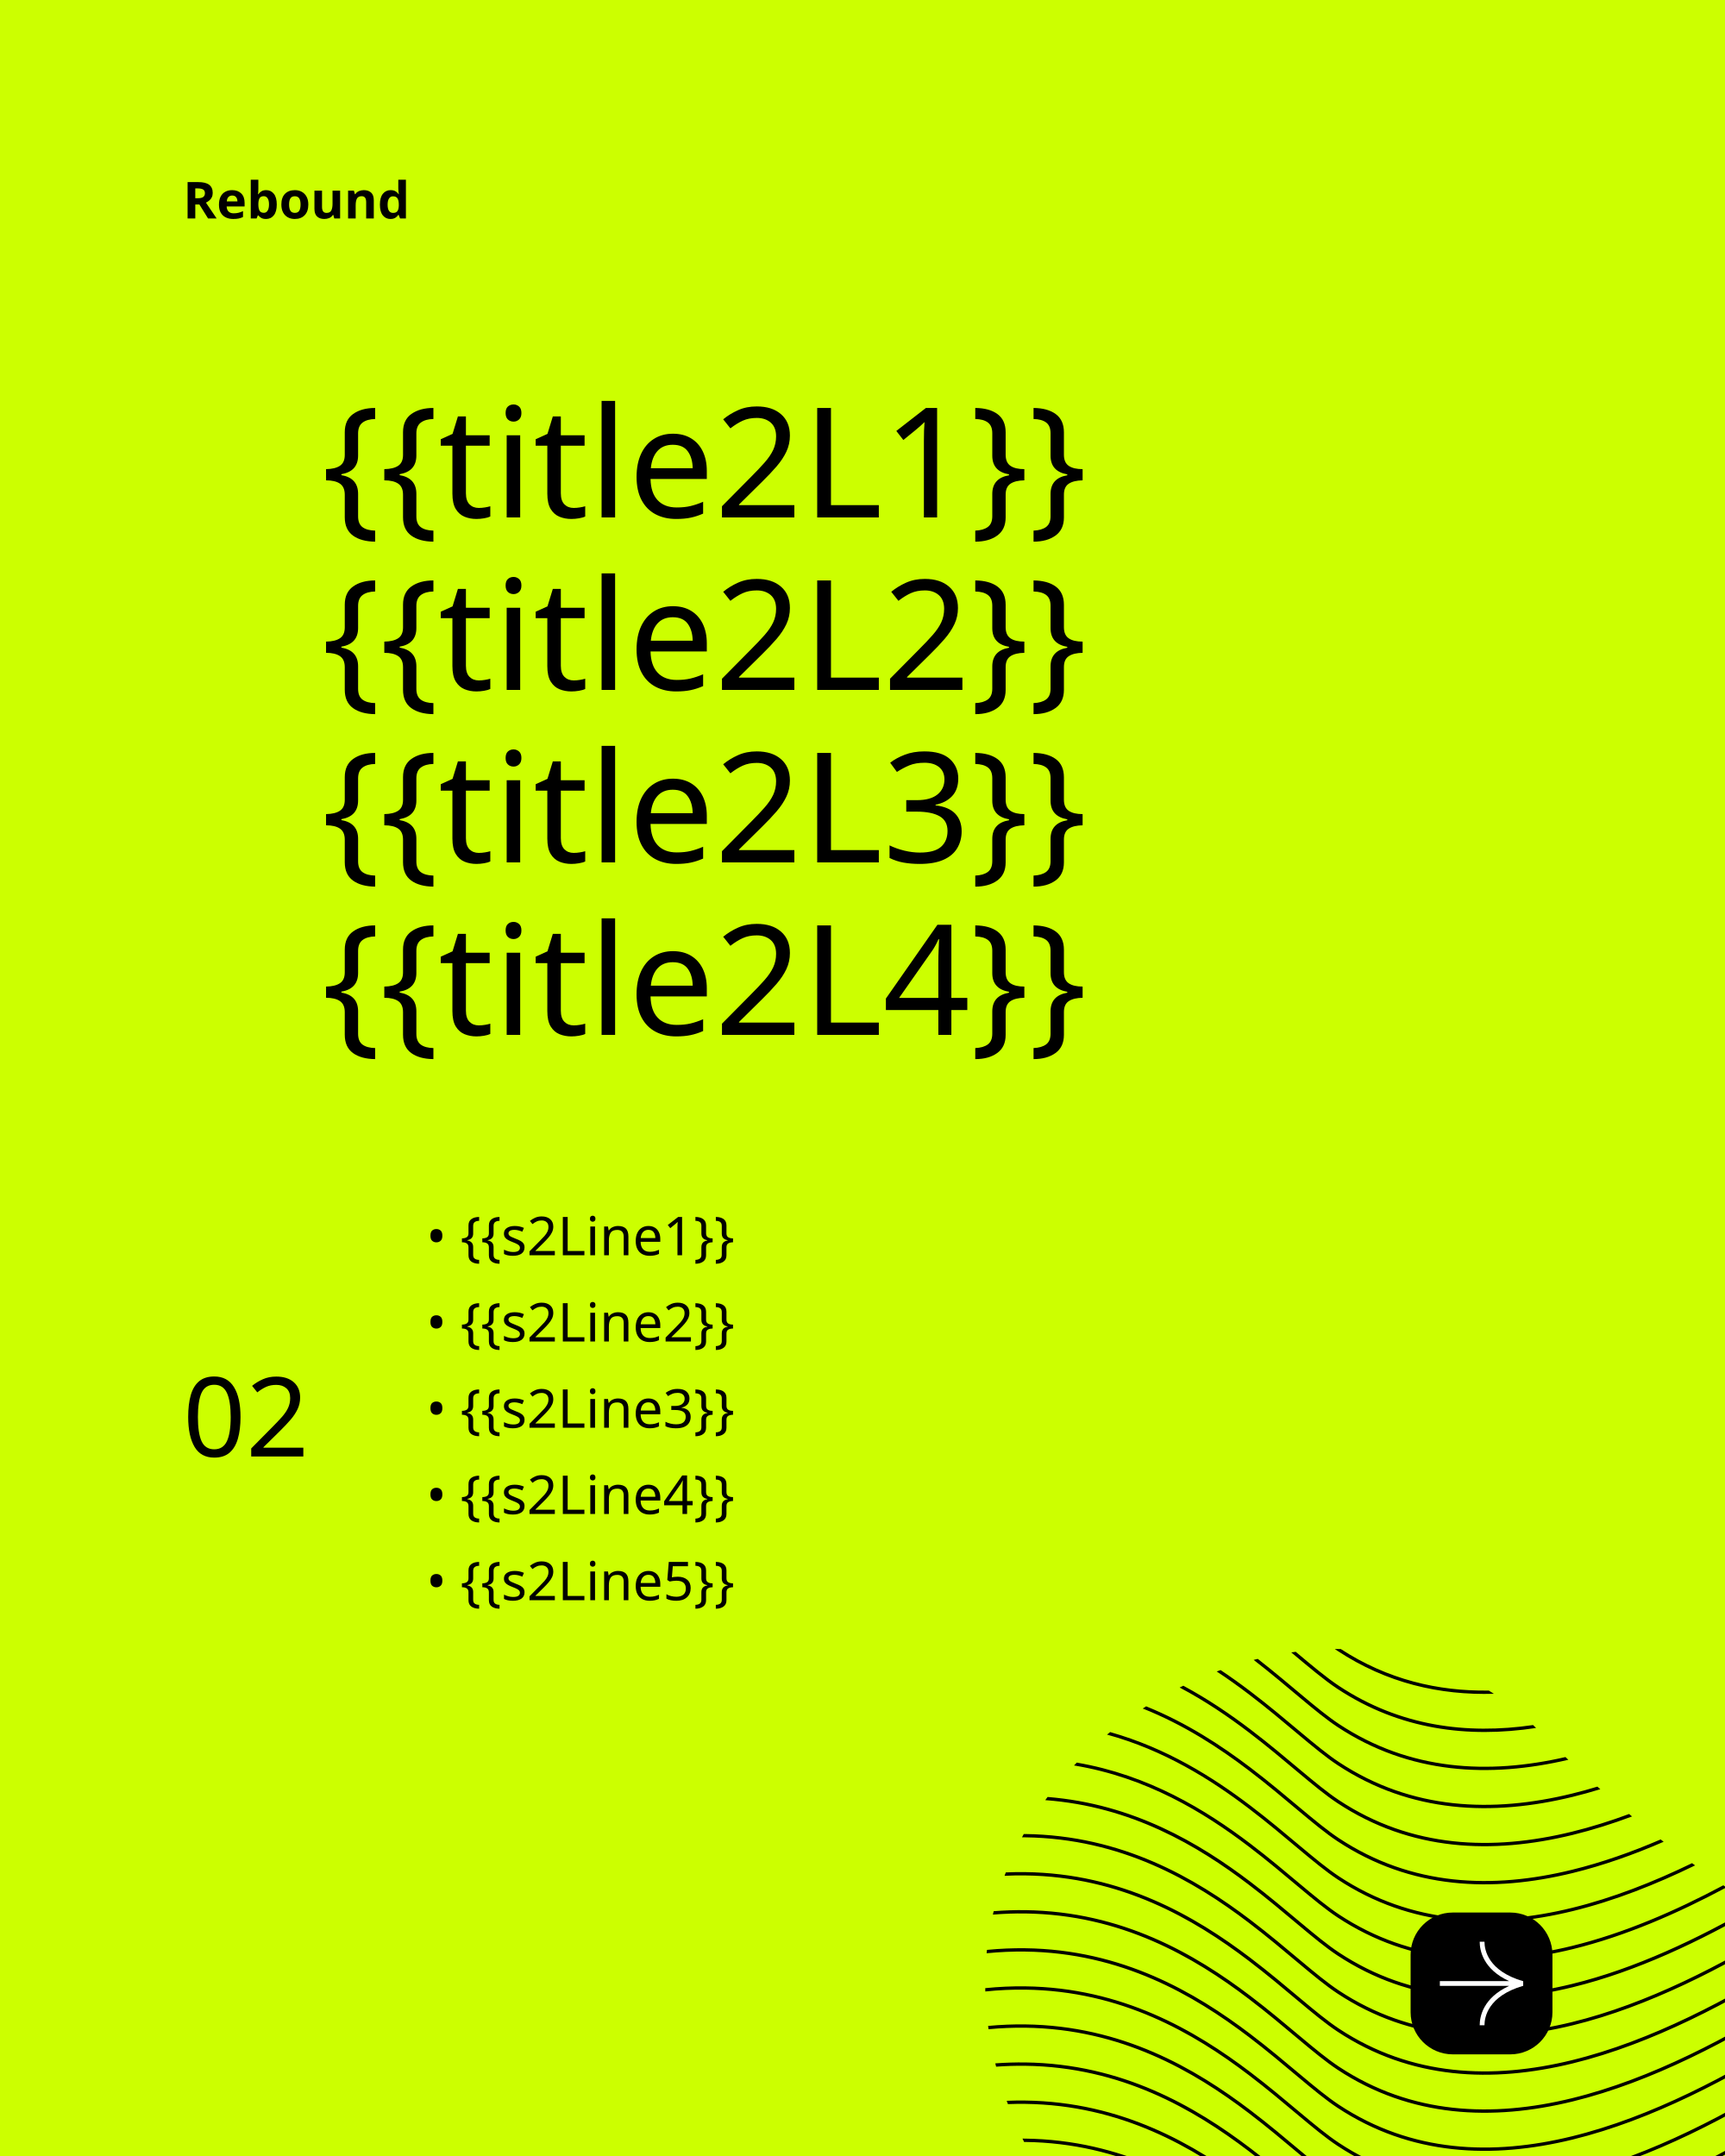
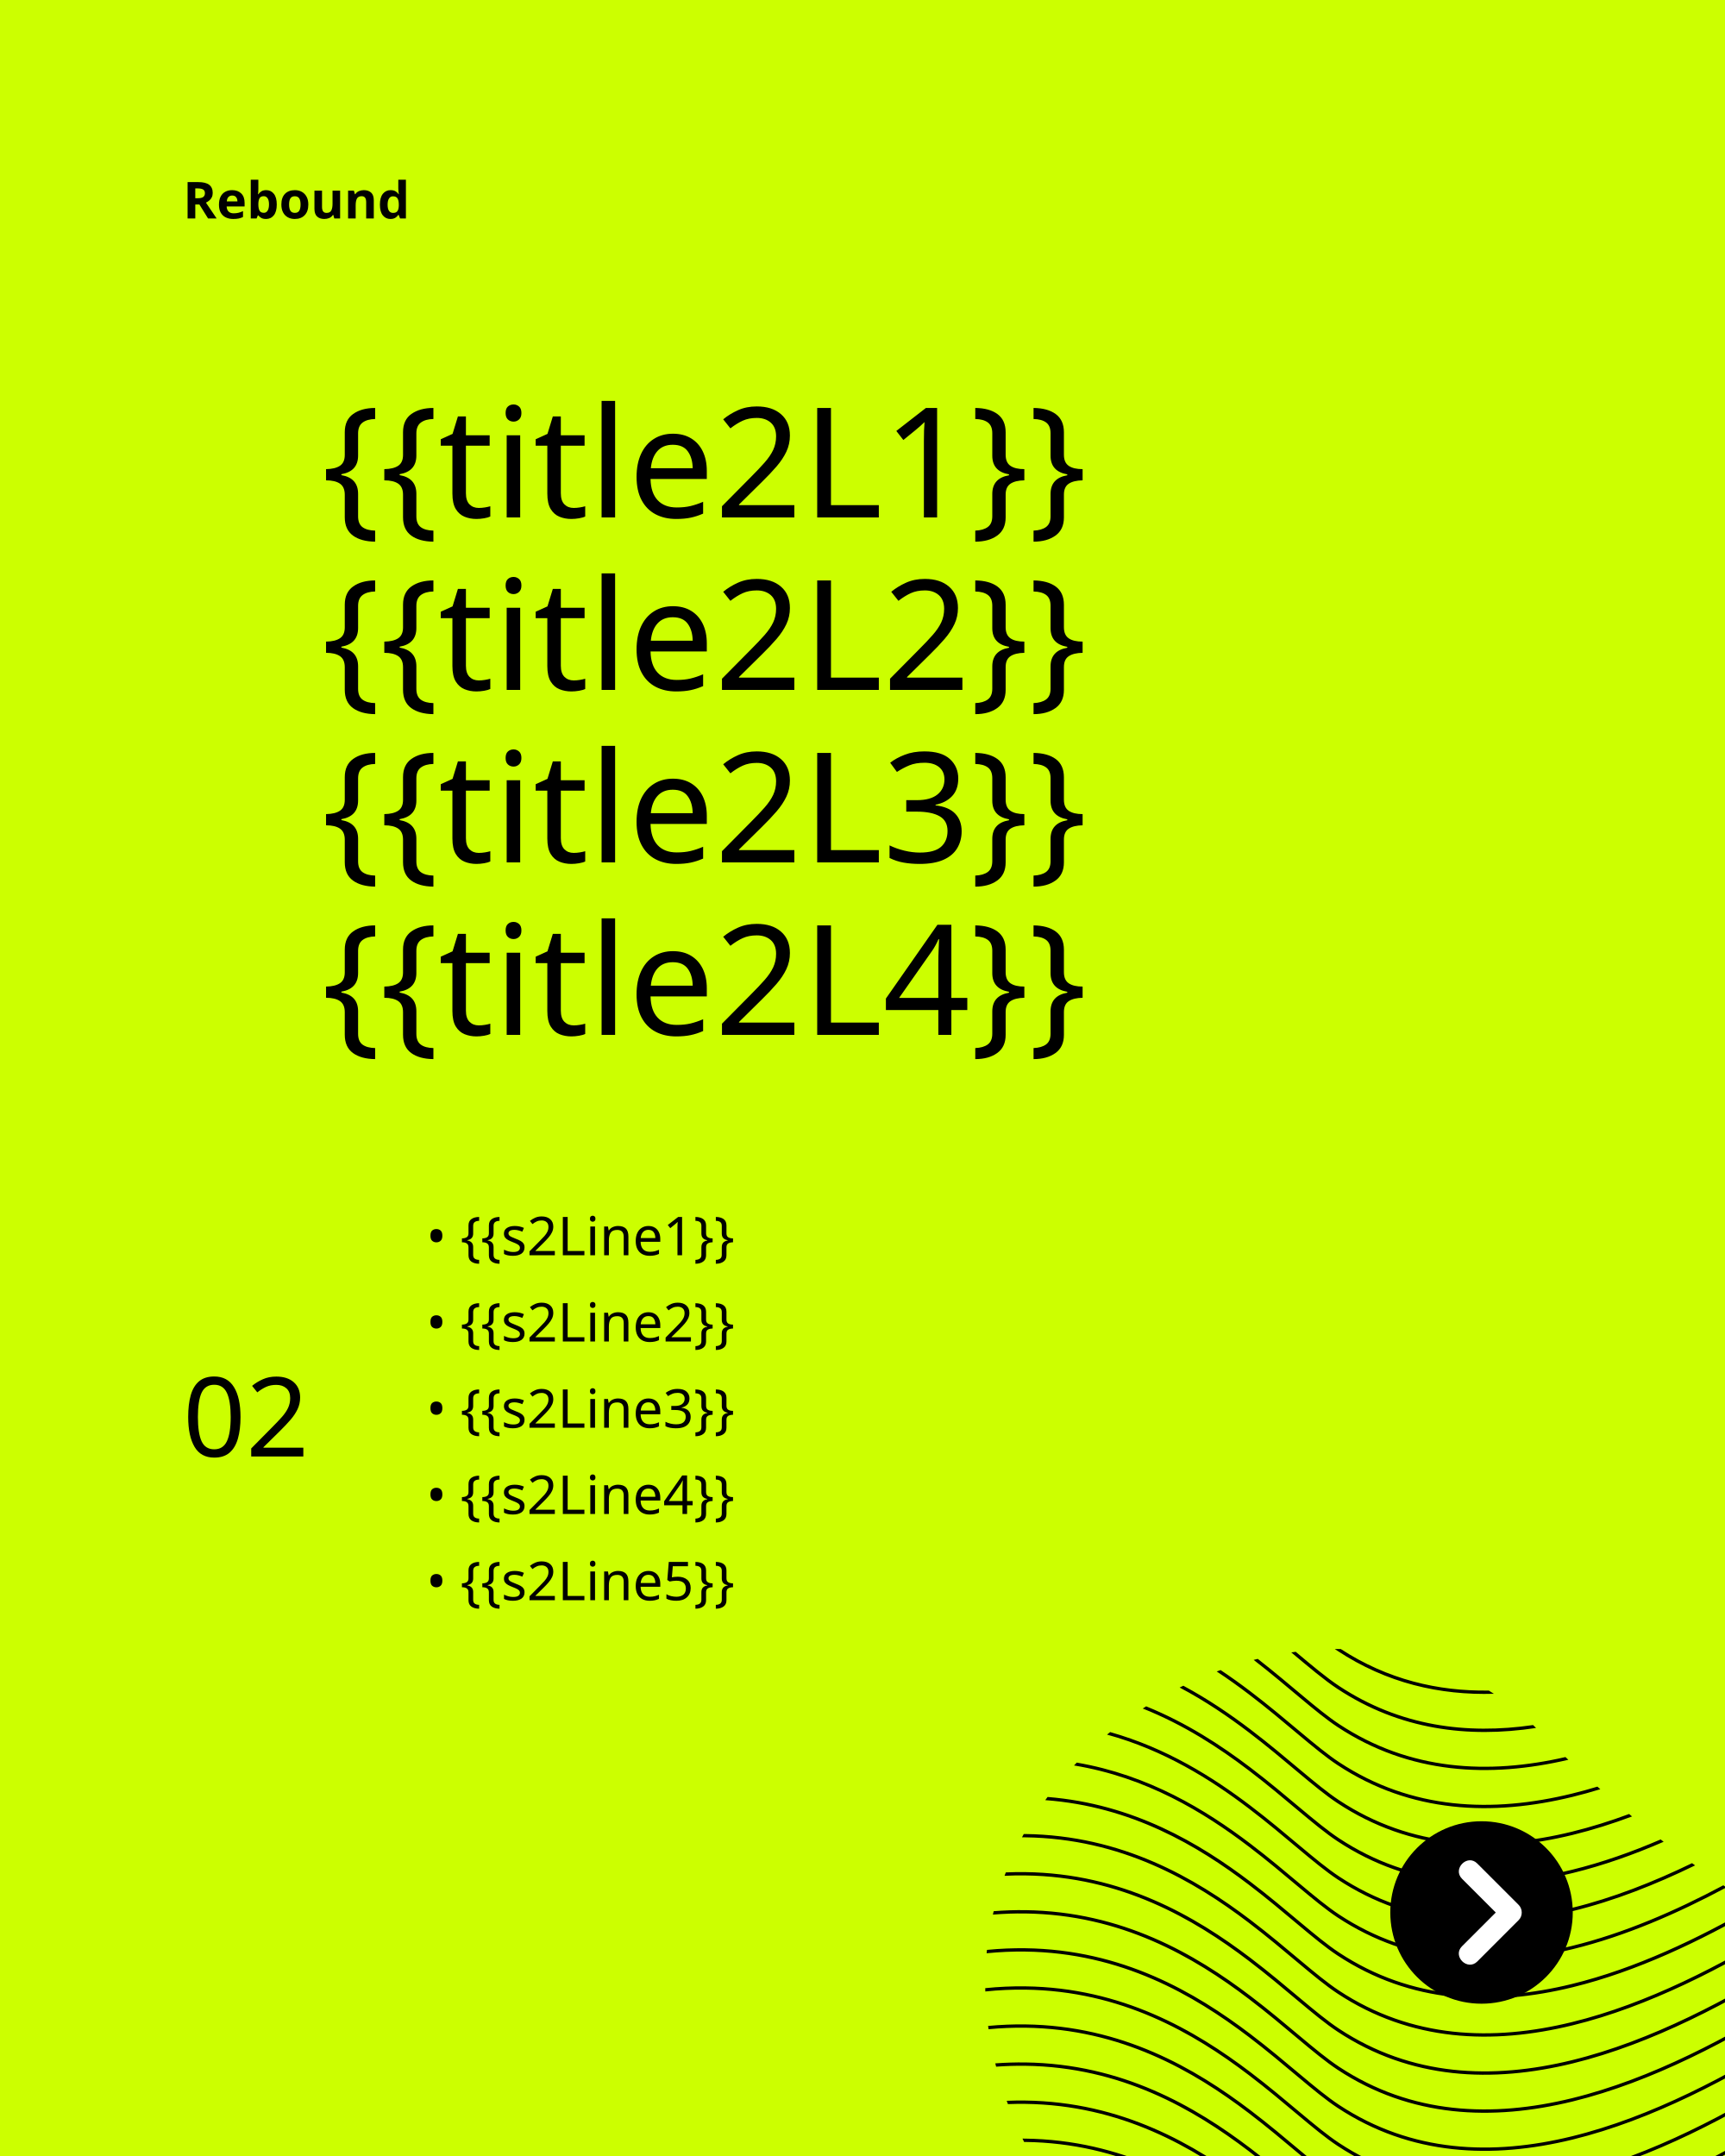
<svg xmlns="http://www.w3.org/2000/svg" viewBox="0 0 900 1125">
  <defs>
    <style>
      @font-face {
        font-family: 'Poppins';
        src: url('fonts/Poppins-Regular.ttf') format('truetype');
        font-weight: 400; /* normal */
        font-style: normal;
      }
      @font-face {
        font-family: 'Poppins';
        src: url('fonts/Poppins-Medium.ttf') format('truetype'); /* Definida por consistencia */
        font-weight: 500; /* medium */
        font-style: normal;
      }
      @font-face {
        font-family: 'Poppins';
        src: url('fonts/Poppins-Bold.ttf') format('truetype');
        font-weight: 700; /* bold */
        font-style: normal;
      }

      .cls-1 { /* Poppins Regular */
        font-size: 80px;
        font-family: 'Poppins', sans-serif;
        font-weight: 400; /* Explicitamente normal para Poppins Regular */
      }

      .cls-2 { /* Poppins Regular */
        font-size: 57.6px;
        font-family: 'Poppins', sans-serif;
        font-weight: 400; /* Explicitamente normal para Poppins Regular */
      }

      .cls-3 { /* Poppins Regular */
        font-size: 28px;
        font-family: 'Poppins', sans-serif;
        font-weight: 400; /* Explicitamente normal para Poppins Regular */
      }

      .cls-4 {
        fill: #cf0;
      }

      .cls-5 {
        fill: #fff;
      }

      .cls-6 {
        fill: none;
      }

      .cls-7 { /* Es un clip-path */
        clip-path: url(#clippath-1);
      }

      .cls-8 { /* Poppins Bold */
        font-family: 'Poppins', sans-serif;
        font-size: 26.6px;
        font-weight: 700; /* o 'bold' */
      }

      .cls-9 { /* fill-rule, no es una fuente */
        fill-rule: evenodd;
      }

      .cls-10 { /* Es un clip-path */
        clip-path: url(#clippath-2);
      }

      .cls-11 { /* Es un clip-path */
        clip-path: url(#clippath);
      }
    </style>
    <clipPath id="clippath">
      <rect class="cls-6" x="514.03" y="860.45" width="385.97" height="264.55" />
    </clipPath>
    <clipPath id="clippath-1">
      <rect class="cls-6" x="-405.97" y="860.45" width="385.97" height="264.55" />
    </clipPath>
    <clipPath id="clippath-2">
      <rect class="cls-6" x="751.22" y="1013.21" width="43.5" height="43.5" />
    </clipPath>
  </defs>
  <g id="BACKGROUND">
    <rect class="cls-4" width="900" height="1125" />
  </g>
  <g id="TEXTO">
    <g>
      {% if s2Line1 %}<text class="cls-3" transform="translate(222.42 655.00)">
        <tspan x="0" y="0">• {{s2Line1}}</tspan>
      </text>{% endif %}
      {% if s2Line2 %}<text class="cls-3" transform="translate(222.42 700.00)">
        <tspan x="0" y="0">• {{s2Line2}}</tspan>
      </text>{% endif %}
      {% if s2Line3 %}<text class="cls-3" transform="translate(222.42 745.00)">
        <tspan x="0" y="0">• {{s2Line3}}</tspan>
      </text>{% endif %}
      {% if s2Line4 %}<text class="cls-3" transform="translate(222.42 790.00)">
        <tspan x="0" y="0">• {{s2Line4}}</tspan>
      </text>{% endif %}
      {% if s2Line5 %}<text class="cls-3" transform="translate(222.42 835.00)">
        <tspan x="0" y="0">• {{s2Line5}}</tspan>
      </text>{% endif %}
    </g>
    <text class="cls-8" transform="translate(95.48 114)">
      <tspan x="0" y="0">Rebound</tspan>
    </text>
    <text class="cls-2" transform="translate(95.36 760.00)">
      <tspan x="0" y="0">02</tspan>
    </text>
    {% if title2L1 %}<text class="cls-1" transform="translate(167.88 270.00)">
      <tspan x="0" y="0">{{title2L1}}</tspan>
    </text>{% endif %}
    {% if title2L2 %}<text class="cls-1" transform="translate(167.88 360.00)">
      <tspan x="0" y="0">{{title2L2}}</tspan>
    </text>{% endif %}
    {% if title2L3 %}<text class="cls-1" transform="translate(167.88 450.00)">
      <tspan x="0" y="0">{{title2L3}}</tspan>
    </text>{% endif %}
    {% if title2L4 %}<text class="cls-1" transform="translate(167.88 540.00)">
      <tspan x="0" y="0">{{title2L4}}</tspan>
    </text>{% endif %}
  </g>
  <g id="MISC">
    <g class="cls-11">
      <path class="cls-9" d="M696.41,860.46c.44.3.88.6,1.32.89,25.79,17.02,53.54,23.3,81.68,22.47-.87-.57-1.75-1.13-2.63-1.68-26.6.37-52.8-5.81-77.24-21.68-1.04,0-2.08,0-3.12,0ZM676.02,861.91c-.77.1-1.54.21-2.32.32,9.19,7.7,17.14,14.44,24.04,18.99,32.49,21.44,68.09,25.84,103.67,20.44l-.27-.27c-.25-.24-.5-.49-.75-.74l-.54-.52c-34.74,5.03-69.44.55-101.15-20.37-6.55-4.32-14.06-10.63-22.68-17.86ZM656.22,865.61l-.75.18c-.32.08-.64.16-.96.24l-.43.11c17.98,13.9,32.27,27.42,43.66,34.94,37.63,24.82,79.41,26.81,120.52,17.18-.5-.48-1-.95-1.5-1.43-40.3,9.23-81.2,7.12-118.06-17.2-11.14-7.35-25.05-20.45-42.48-34.03ZM636.84,871.44l-.44.16c-.31.11-.63.23-.94.34l-.65.24c5.87,3.86,11.41,7.85,16.65,11.83,19.22,14.6,34.34,29.07,46.28,36.95,38.32,25.28,80.95,26.88,122.79,16.64,4.82-1.18,9.63-2.52,14.42-3.99l-.79-.7-.73-.65c-4.42,1.34-8.87,2.57-13.32,3.65-41.37,10.12-83.53,8.59-121.42-16.4-11.92-7.86-27.01-22.31-46.19-36.88-4.95-3.76-10.17-7.53-15.67-11.19ZM617.39,879.61l-.39.19c-.3.15-.6.29-.9.44l-.63.31c13.37,7.07,25.31,15.22,35.98,23.33,19.22,14.6,34.34,29.07,46.28,36.95,38.32,25.28,80.95,26.87,122.79,16.64,10.4-2.55,20.76-5.82,30.99-9.65l-.69-.57-.85-.71c-9.87,3.65-19.84,6.79-29.86,9.24-41.37,10.12-83.53,8.59-121.42-16.4-11.92-7.86-27.01-22.31-46.19-36.88-10.45-7.94-22.11-15.91-35.11-22.89ZM598.02,890.36l-.36.23c-.28.18-.57.36-.85.54l-.59.38c21.44,8.52,39.69,20.43,55.24,32.25,19.22,14.6,34.34,29.07,46.28,36.95,38.32,25.28,80.95,26.87,122.79,16.64,16.03-3.92,31.95-9.58,47.46-16.31-.52-.4-1.04-.81-1.56-1.22-15.14,6.52-30.67,12.01-46.31,15.84-41.37,10.12-83.53,8.59-121.42-16.4-11.92-7.86-27.01-22.31-46.19-36.88-15.39-11.69-33.4-23.46-54.49-32.01ZM579.23,903.78l-.42.34c-.26.21-.52.43-.78.64l-.44.37c29.71,8.14,54,23.39,73.88,38.5,19.22,14.6,34.34,29.07,46.28,36.95,38.32,25.28,80.95,26.88,122.79,16.64,21.74-5.32,43.27-13.83,63.86-23.86-.53-.38-1.06-.77-1.59-1.16-20.23,9.8-41.35,18.12-62.69,23.34-41.37,10.12-83.53,8.59-121.42-16.4-11.92-7.86-27.01-22.31-46.19-36.88-19.77-15.02-43.87-30.17-73.28-38.46ZM561.81,919.7l-.11.12c-.23.24-.47.49-.7.73l-.64.67c37.71,6.21,67.5,24.34,91.09,42.27,19.22,14.6,34.34,29.07,46.28,36.95,38.32,25.28,80.95,26.88,122.79,16.64,27.57-6.75,54.81-18.63,80.22-32.23l-1.05-.71-.57-.39c-25.06,13.36-51.87,25.01-79.01,31.65-41.37,10.12-83.53,8.59-121.42-16.4-11.92-7.86-27.01-22.31-46.19-36.88-23.55-17.89-53.23-35.96-90.7-42.4ZM546.58,937.66l-.51.68c-.2.27-.4.54-.6.82l-.11.15c44.91,3.32,79.45,23.82,106.08,44.05,19.22,14.6,34.34,29.07,46.28,36.95,38.32,25.28,80.95,26.87,122.79,16.64,33.58-8.22,66.66-24.06,96.56-41.34l-.36-.23-1.29-.83c-29.56,17.03-62.19,32.6-95.33,40.7-41.37,10.12-83.53,8.59-121.42-16.4-11.92-7.86-27.01-22.31-46.19-36.88-26.65-20.25-61.16-40.73-105.92-44.32ZM534.15,956.98c-.32.57-.63,1.15-.94,1.73.56,0,1.12,0,1.68.01,50.07.64,87.89,22.72,116.56,44.51,19.22,14.6,34.34,29.07,46.28,36.95,38.32,25.28,80.95,26.88,122.79,16.64,39.84-9.75,78.97-30.23,112.93-51.11l-.69-.41-.99-.6c-33.64,20.63-72.3,40.8-111.66,50.43-41.37,10.12-83.53,8.59-121.42-16.4-11.92-7.86-27.01-22.31-46.19-36.88-28.92-21.97-67.09-44.22-117.59-44.86h-.76ZM524.78,977.02c-.23.59-.45,1.18-.67,1.77,3.66-.18,7.25-.24,10.79-.19,50.07.64,87.89,22.72,116.56,44.51,19.22,14.6,34.34,29.07,46.28,36.95,38.32,25.28,80.95,26.88,122.79,16.64,41.7-10.2,82.61-32.16,117.65-54.03,4-2.5,8.18-4.85,12.49-7.04-.61-.34-1.22-.68-1.82-1.02-4,2.06-7.87,4.26-11.59,6.58-34.89,21.78-75.62,43.66-117.14,53.81-41.37,10.12-83.53,8.59-121.42-16.4-11.92-7.86-27.01-22.31-46.19-36.88-28.92-21.97-67.09-44.22-117.59-44.86-3.33-.04-6.71,0-10.14.16ZM518.44,997.27l-.2.85-.21.92c5.77-.47,11.4-.66,16.87-.59,50.07.64,87.89,22.72,116.56,44.51,19.22,14.6,34.34,29.07,46.28,36.95,38.32,25.28,80.95,26.87,122.79,16.64,41.7-10.2,82.61-32.16,117.65-54.03,10.04-6.27,21.13-11.59,32.95-15.84l-.73-.41c-.29-.16-.57-.32-.86-.48l-.42-.23c-11.41,4.21-22.13,9.4-31.86,15.48-34.89,21.78-75.62,43.66-117.14,53.81-41.37,10.12-83.53,8.59-121.42-16.4-11.92-7.86-27.01-22.31-46.19-36.88-28.92-21.97-67.09-44.22-117.59-44.86-5.35-.07-10.84.11-16.48.55ZM514.94,1017.45c-.06.57-.12,1.17-.18,1.76,6.92-.69,13.63-.97,20.13-.88,50.07.64,87.89,22.72,116.56,44.5,19.22,14.6,34.34,29.07,46.28,36.95,38.32,25.28,80.95,26.87,122.79,16.64,41.7-10.2,82.61-32.16,117.65-54.03,15.93-9.94,34.51-17.51,54.49-22.22-.63-.44-1.27-.88-1.91-1.32-19.59,4.77-37.82,12.28-53.5,22.07-34.89,21.78-75.62,43.66-117.14,53.81-41.37,10.12-83.53,8.59-121.42-16.4-11.92-7.86-27.01-22.31-46.19-36.88-28.92-21.97-67.09-44.22-117.59-44.86-6.46-.08-13.11.19-19.97.86ZM514.04,1037.41c.01.59.02,1.17.04,1.74,7.16-.74,14.1-1.04,20.81-.95,50.07.64,87.89,22.72,116.56,44.51,19.22,14.6,34.34,29.07,46.28,36.95,38.32,25.28,80.95,26.88,122.79,16.64,41.7-10.2,82.61-32.16,117.65-54.03,21.31-13.3,47.38-22.35,75.16-26.01-.58-.51-1.16-1.01-1.75-1.5-27.48,3.82-53.22,12.85-74.34,26.04-34.89,21.78-75.62,43.66-117.14,53.81-41.37,10.12-83.53,8.59-121.42-16.4-11.92-7.86-27.01-22.31-46.19-36.88-28.92-21.97-67.09-44.22-117.59-44.86-6.74-.09-13.69.21-20.87.95ZM515.54,1057.13c.08.58.16,1.15.24,1.72,6.56-.62,12.93-.86,19.11-.79,50.07.64,87.89,22.72,116.56,44.51,19.22,14.6,34.34,29.07,46.28,36.95,38.32,25.28,80.95,26.88,122.79,16.64,41.7-10.2,82.61-32.16,117.65-54.03,26.03-16.25,59.14-26.14,93.84-27.63-.5-.55-1-1.1-1.52-1.65-34.48,1.71-67.33,11.64-93.24,27.81-34.89,21.78-75.62,43.66-117.14,53.81-41.37,10.12-83.53,8.6-121.42-16.4-11.92-7.86-27.01-22.31-46.19-36.88-28.92-21.97-67.09-44.22-117.59-44.86-6.26-.08-12.72.17-19.37.8ZM519.29,1076.68l.19.76.24.95c5.18-.37,10.23-.52,15.17-.46,50.07.64,87.89,22.72,116.56,44.5,19.22,14.6,34.34,29.07,46.28,36.95,38.32,25.28,80.95,26.87,122.79,16.64,41.7-10.2,82.61-32.16,117.65-54.03,29.96-18.7,69.32-28.99,109.64-27.73-.41-.59-.82-1.17-1.24-1.76-40.24-1.01-79.42,9.34-109.33,28.01-34.89,21.78-75.62,43.66-117.14,53.81-41.37,10.12-83.53,8.59-121.42-16.4-11.92-7.86-27.01-22.31-46.19-36.88-28.92-21.97-67.09-44.22-117.59-44.86-5.08-.06-10.29.09-15.62.48ZM525.24,1096.21c.2.56.41,1.14.63,1.71,3.05-.12,6.06-.15,9.02-.12,50.07.64,87.89,22.72,116.56,44.51,19.22,14.6,34.34,29.07,46.28,36.95,38.32,25.28,80.95,26.88,122.79,16.64,41.7-10.2,82.61-32.16,117.65-54.03,33.02-20.61,77.44-31,122.02-26.98-.3-.6-.62-1.21-.93-1.81-44.61-3.79-88.96,6.69-122.01,27.31-34.89,21.78-75.62,43.66-117.14,53.81-41.37,10.12-83.53,8.59-121.42-16.4-11.92-7.86-27.01-22.31-46.19-36.88-28.92-21.97-67.09-44.22-117.59-44.86-3.17-.04-6.4,0-9.67.14ZM533.48,1115.93c.27.56.55,1.15.84,1.74h.58c50.07.64,87.89,22.73,116.56,44.51,19.22,14.6,34.34,29.07,46.28,36.95,38.32,25.28,80.95,26.88,122.79,16.64,41.7-10.2,82.61-32.16,117.65-54.03,35.17-21.95,83.27-32.31,130.71-26.01-.2-.6-.4-1.21-.61-1.82-47.58-6.12-95.75,4.33-131.02,26.35-34.89,21.78-75.62,43.66-117.14,53.81-41.37,10.12-83.53,8.59-121.42-16.4-11.92-7.86-27.01-22.31-46.19-36.88-28.92-21.97-67.09-44.22-117.59-44.86-.47,0-.95-.01-1.43-.01ZM544.28,1136.18l.48.82.6,1c44.92,3.32,79.45,23.82,106.09,44.05,19.22,14.6,34.34,29.07,46.28,36.95,38.32,25.28,80.95,26.87,122.79,16.64,41.7-10.2,82.61-32.16,117.65-54.03,36.41-22.73,86.69-33.02,135.74-25.28-.09-.59-.19-1.19-.3-1.79-49.31-7.64-99.77,2.76-136.36,25.59-34.89,21.78-75.62,43.66-117.14,53.81-41.37,10.12-83.53,8.59-121.42-16.4-11.92-7.86-27.01-22.31-46.19-36.88-27.1-20.59-62.33-41.42-108.23-44.49ZM558.3,1157.57l.59.82.84,1.16c38.01,6.12,68,24.35,91.72,42.37,19.22,14.6,34.34,29.07,46.28,36.95,38.32,25.28,80.95,26.87,122.79,16.64,41.7-10.2,82.61-32.16,117.65-54.03,36.78-22.96,87.71-33.23,137.24-25.04v-.43c0-.26,0-.51,0-.77v-.55c-49.87-8.18-101.13,2.19-138.17,25.31-34.89,21.78-75.62,43.66-117.14,53.81-41.37,10.12-83.53,8.59-121.42-16.4-11.92-7.86-27.01-22.31-46.19-36.88-24.28-18.44-55.07-37.08-94.21-42.97ZM576.73,1181.26c.56.75,1.1,1.5,1.64,2.25,29.35,8.2,53.38,23.31,73.08,38.28,19.22,14.6,34.34,29.07,46.28,36.95,38.32,25.28,80.95,26.88,122.79,16.64,41.7-10.2,82.61-32.16,117.65-54.03,36.31-22.67,86.42-32.97,135.33-25.34.11-.57.21-1.13.3-1.7-49.36-7.7-99.91,2.69-136.56,25.56-34.89,21.78-75.62,43.66-117.14,53.81-41.37,10.12-83.53,8.59-121.42-16.4-11.92-7.86-27.01-22.31-46.19-36.88-20.33-15.45-45.23-31.03-75.78-39.14ZM590.77,1205.5c.32.73.62,1.45.92,2.18,23.41,8.59,43.12,21.33,59.76,33.97,19.22,14.6,34.34,29.07,46.28,36.95,38.32,25.28,80.95,26.88,122.79,16.64,41.7-10.2,82.61-32.16,117.65-54.03,34.99-21.84,82.79-32.21,130.01-26.1l.1-.26c.09-.25.18-.5.28-.75l.23-.65c-47.75-6.26-96.14,4.19-131.54,26.28-34.89,21.78-75.62,43.66-117.14,53.81-41.37,10.12-83.53,8.59-121.42-16.4-11.92-7.86-27.01-22.31-46.19-36.88-17.12-13.01-37.49-26.11-61.74-34.77ZM598.36,1228.27l.17.71c.07.29.14.57.21.86l.12.51c20.3,8.43,37.69,19.84,52.6,31.17,19.22,14.6,34.34,29.07,46.28,36.95,38.32,25.28,80.95,26.87,122.79,16.64,41.7-10.2,82.61-32.16,117.65-54.03,32.77-20.45,76.77-30.84,120.99-27.07l.36-.61c.14-.24.28-.49.42-.73l.17-.3c-44.89-4-89.6,6.48-122.86,27.24-34.89,21.78-75.62,43.66-117.14,53.81-41.37,10.12-83.53,8.59-121.42-16.4-11.92-7.86-27.01-22.31-46.19-36.88-15.31-11.63-33.21-23.34-54.15-31.87ZM991.07,1297.07c-19.72,4.78-38.06,12.31-53.82,22.14-2.7,1.69-5.44,3.37-8.21,5.06,2.57-.86,5.1-1.74,7.59-2.63l1.53-.96c13.88-8.66,29.77-15.52,46.84-20.26,2.05-1.11,4.07-2.23,6.05-3.36ZM602.42,1249.85l.09.65c.04.29.08.57.12.86l.07.51c18.66,8.24,34.79,18.92,48.76,29.52,19.22,14.6,34.34,29.07,46.28,36.95,38.32,25.28,80.95,26.87,122.79,16.64,41.7-10.2,82.61-32.16,117.65-54.03,29.4-18.35,67.85-28.6,107.41-27.79l.33-.39c.19-.23.39-.47.58-.7l.49-.6c-40.39-1.09-79.72,9.27-109.73,28-34.89,21.78-75.62,43.66-117.14,53.81-41.37,10.12-83.53,8.59-121.42-16.4-11.92-7.86-27.01-22.31-46.19-36.88-14.31-10.87-30.88-21.81-50.08-30.16ZM1027.24,1271.72c-33.28,2.16-64.89,11.96-89.98,27.63-26.76,16.71-56.96,33.47-88.32,44.96,3.2-.57,6.35-1.16,9.46-1.77,28.29-11.31,55.45-26.53,79.78-41.72,24.28-15.16,54.74-24.79,86.87-27.22.74-.62,1.47-1.25,2.19-1.88ZM604.84,1270.79l.02.22.18,1.78c17.67,8.08,33.04,18.31,46.42,28.47,19.22,14.6,34.34,29.07,46.28,36.95,27.33,18.03,56.84,24.01,86.71,22.25,1.74-.73,3.51-1.44,5.33-2.14-31.34,2.83-62.43-2.66-91.08-21.56-11.92-7.86-27.01-22.31-46.19-36.88-13.7-10.41-29.48-20.88-47.67-29.09ZM607.03,1291.67l.13,1.05.12.99c16.73,7.91,31.36,17.7,44.17,27.43,19.22,14.6,34.34,29.07,46.28,36.95,16.13,10.64,33.02,17.08,50.3,20.22l.98-.5c.38-.19.76-.39,1.14-.58l.46-.24c-17.84-2.93-35.3-9.38-51.92-20.35-11.92-7.86-27.01-22.31-46.19-36.88-13.15-9.99-28.21-20.04-45.47-28.08ZM618.82,1337.37c.46.93.93,1.86,1.42,2.77,11.46,6.43,21.83,13.6,31.21,20.73,12.73,9.67,23.66,19.28,33.06,26.96,1.39.41,2.77.77,4.12,1.1-10.07-8.02-21.99-18.7-36.13-29.45-10.07-7.65-21.26-15.33-33.69-22.12ZM610.6,1313.24c.17.73.33,1.46.51,2.19,15.15,7.56,28.53,16.59,40.35,25.57,19.22,14.6,34.34,29.07,46.28,36.95,7.02,4.63,14.19,8.47,21.48,11.59.97-.21,1.93-.44,2.88-.68-7.95-3.23-15.76-7.31-23.41-12.36-11.92-7.86-27.01-22.31-46.19-36.88-12.24-9.3-26.13-18.64-41.91-26.38Z" />
    </g>
  </g>
  <g id="ICONOS">
-     <rect x="735.97" y="997.96" width="74" height="74" rx="22" ry="22" />
-     <g class="cls-10">
-       <path class="cls-5" d="M794.71,1033.8v2.39c-18.23,5.33-20.2,16.18-20.2,20.6h-2.49c0-4.36,1.64-14.26,15.37-20.55h-36.16v-2.49h36.16c-13.73-6.29-15.37-16.19-15.37-20.55h2.49c0,4.42,1.97,15.27,20.2,20.6Z" />
-     </g>
+     <circle class="cls-9" cx="772.97" cy="997.93" r="47.6" />
+     <path class="cls-5" d="M792.32,993.95c-7.2-7.2-14.41-14.4-21.61-21.61-5.13-5.13-13.07,2.85-7.91,8.01,5.86,5.86,11.74,11.73,17.6,17.6-5.88,5.88-11.76,11.76-17.64,17.64-5.13,5.13,2.85,13.07,8.01,7.91,7.2-7.2,14.4-14.4,21.6-21.61,2.15-2.16,2.09-5.8-.05-7.95Z" />
  </g>
</svg>
